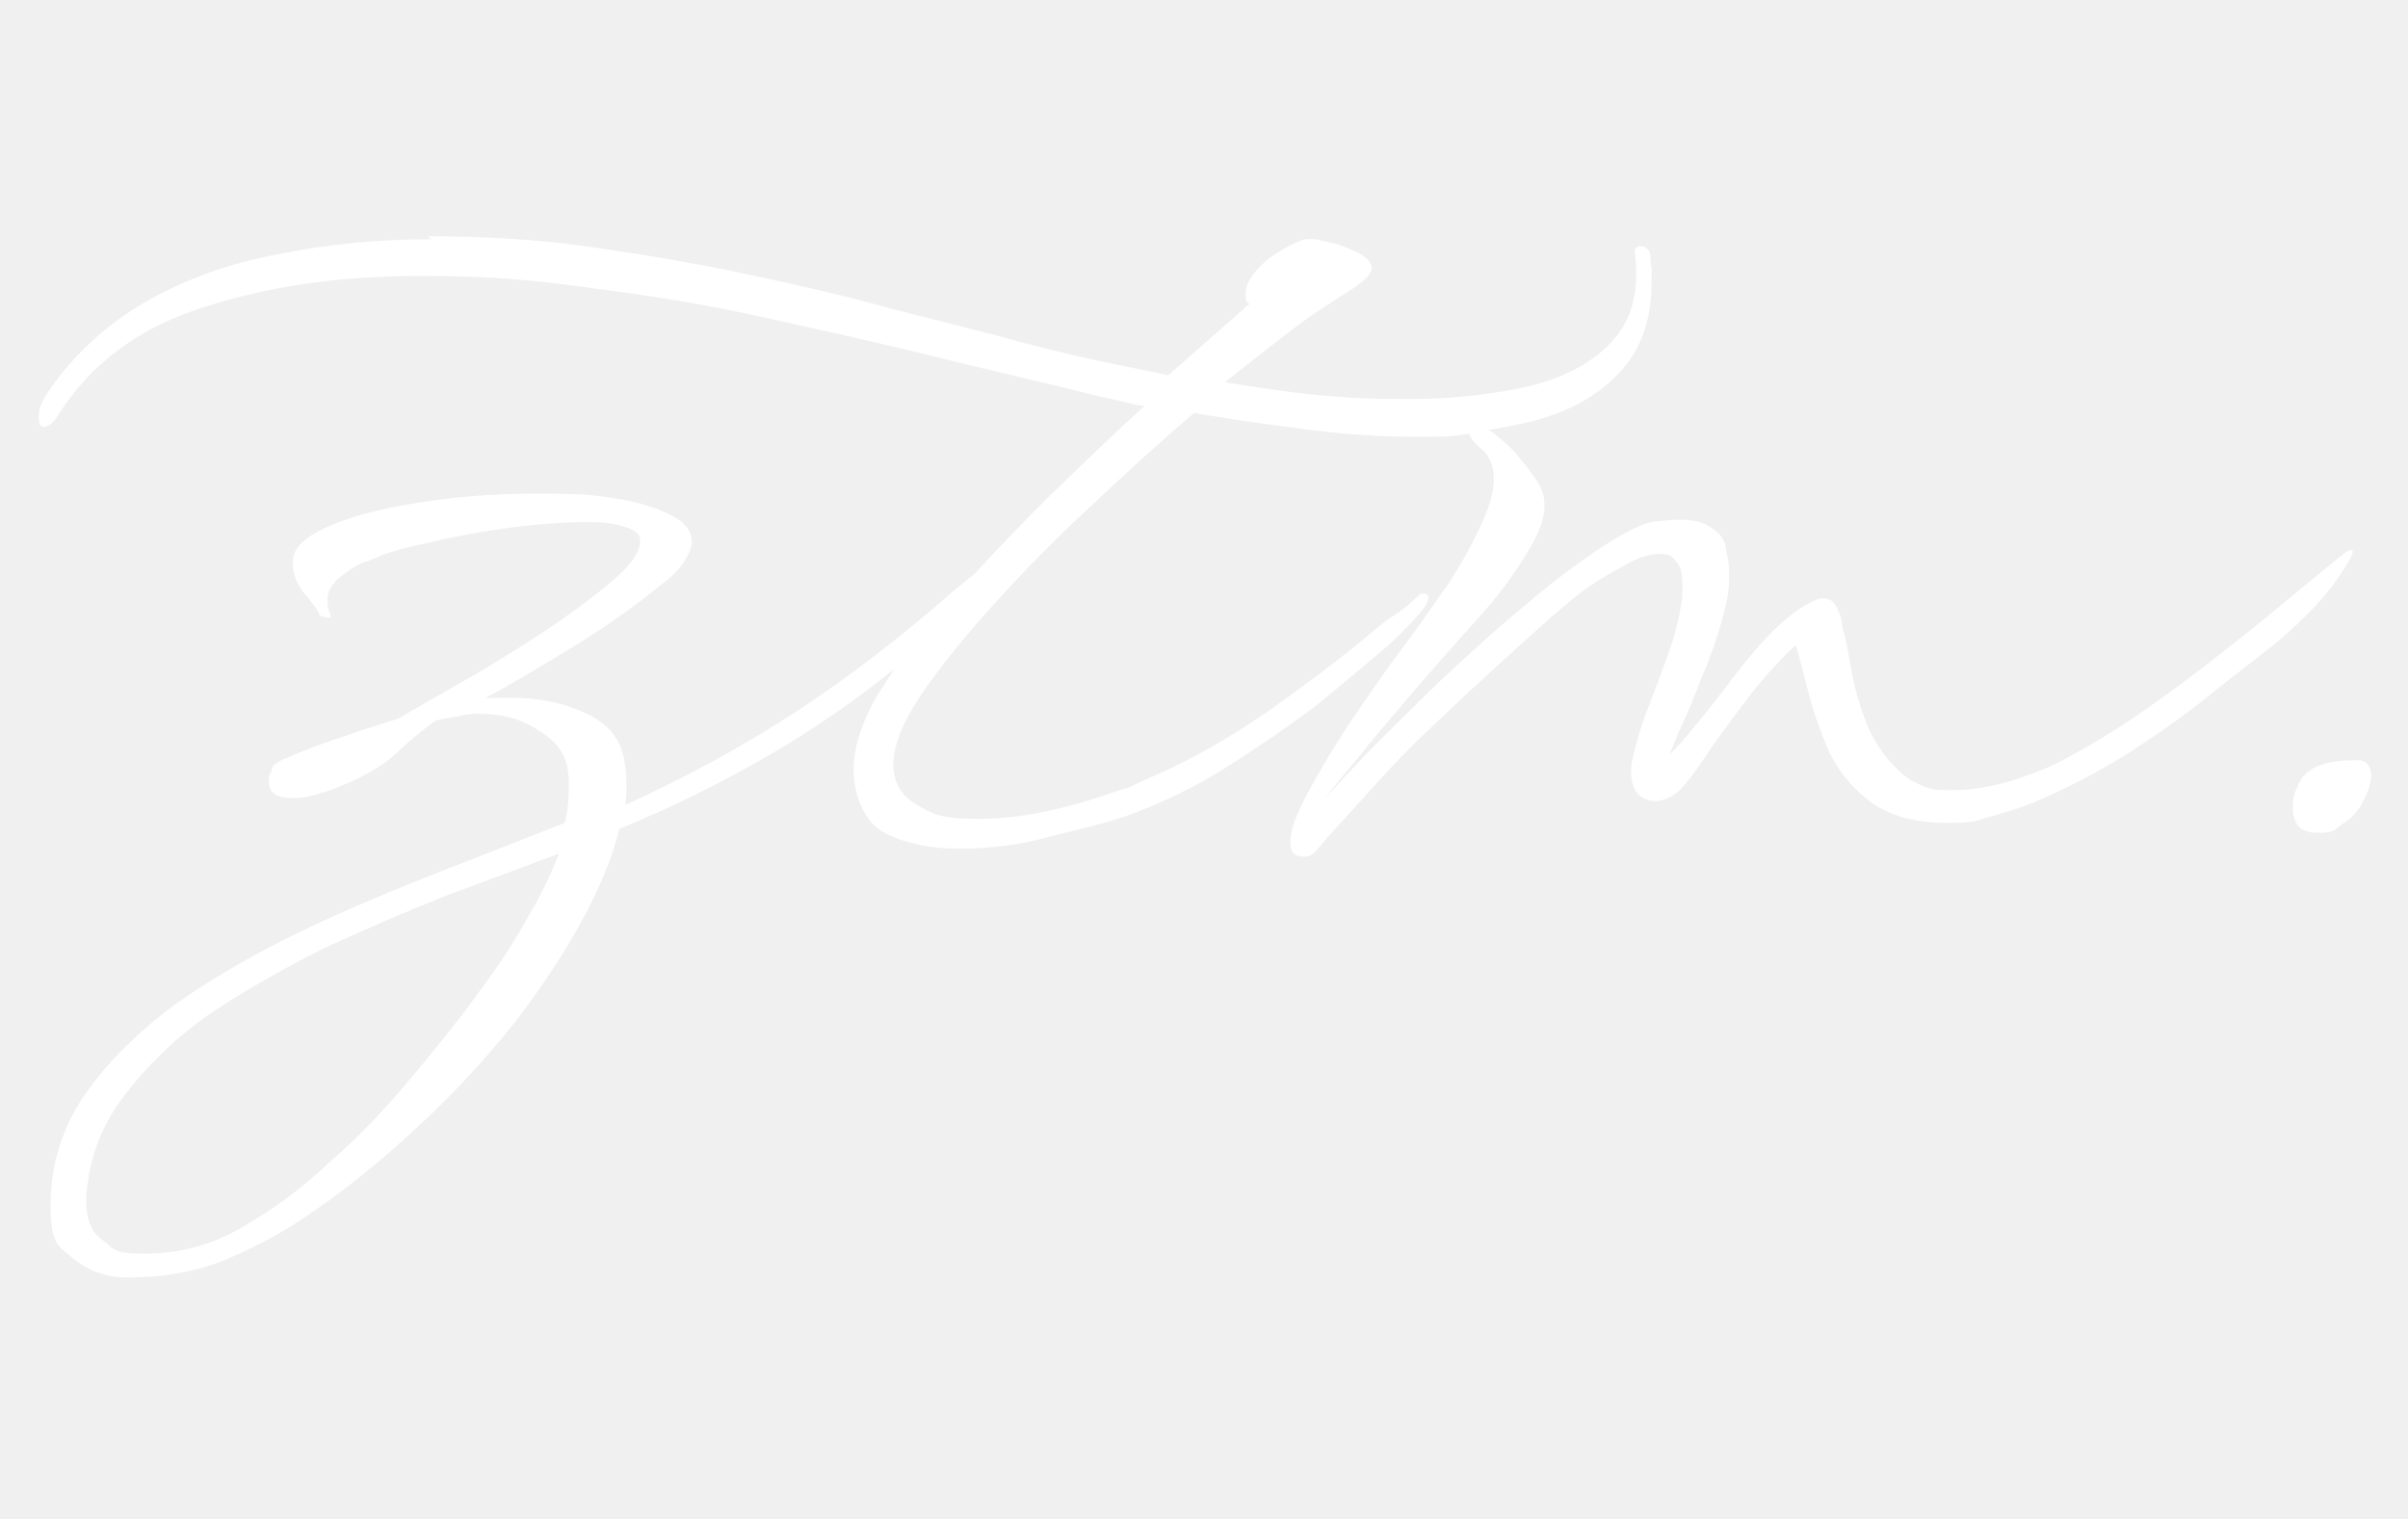
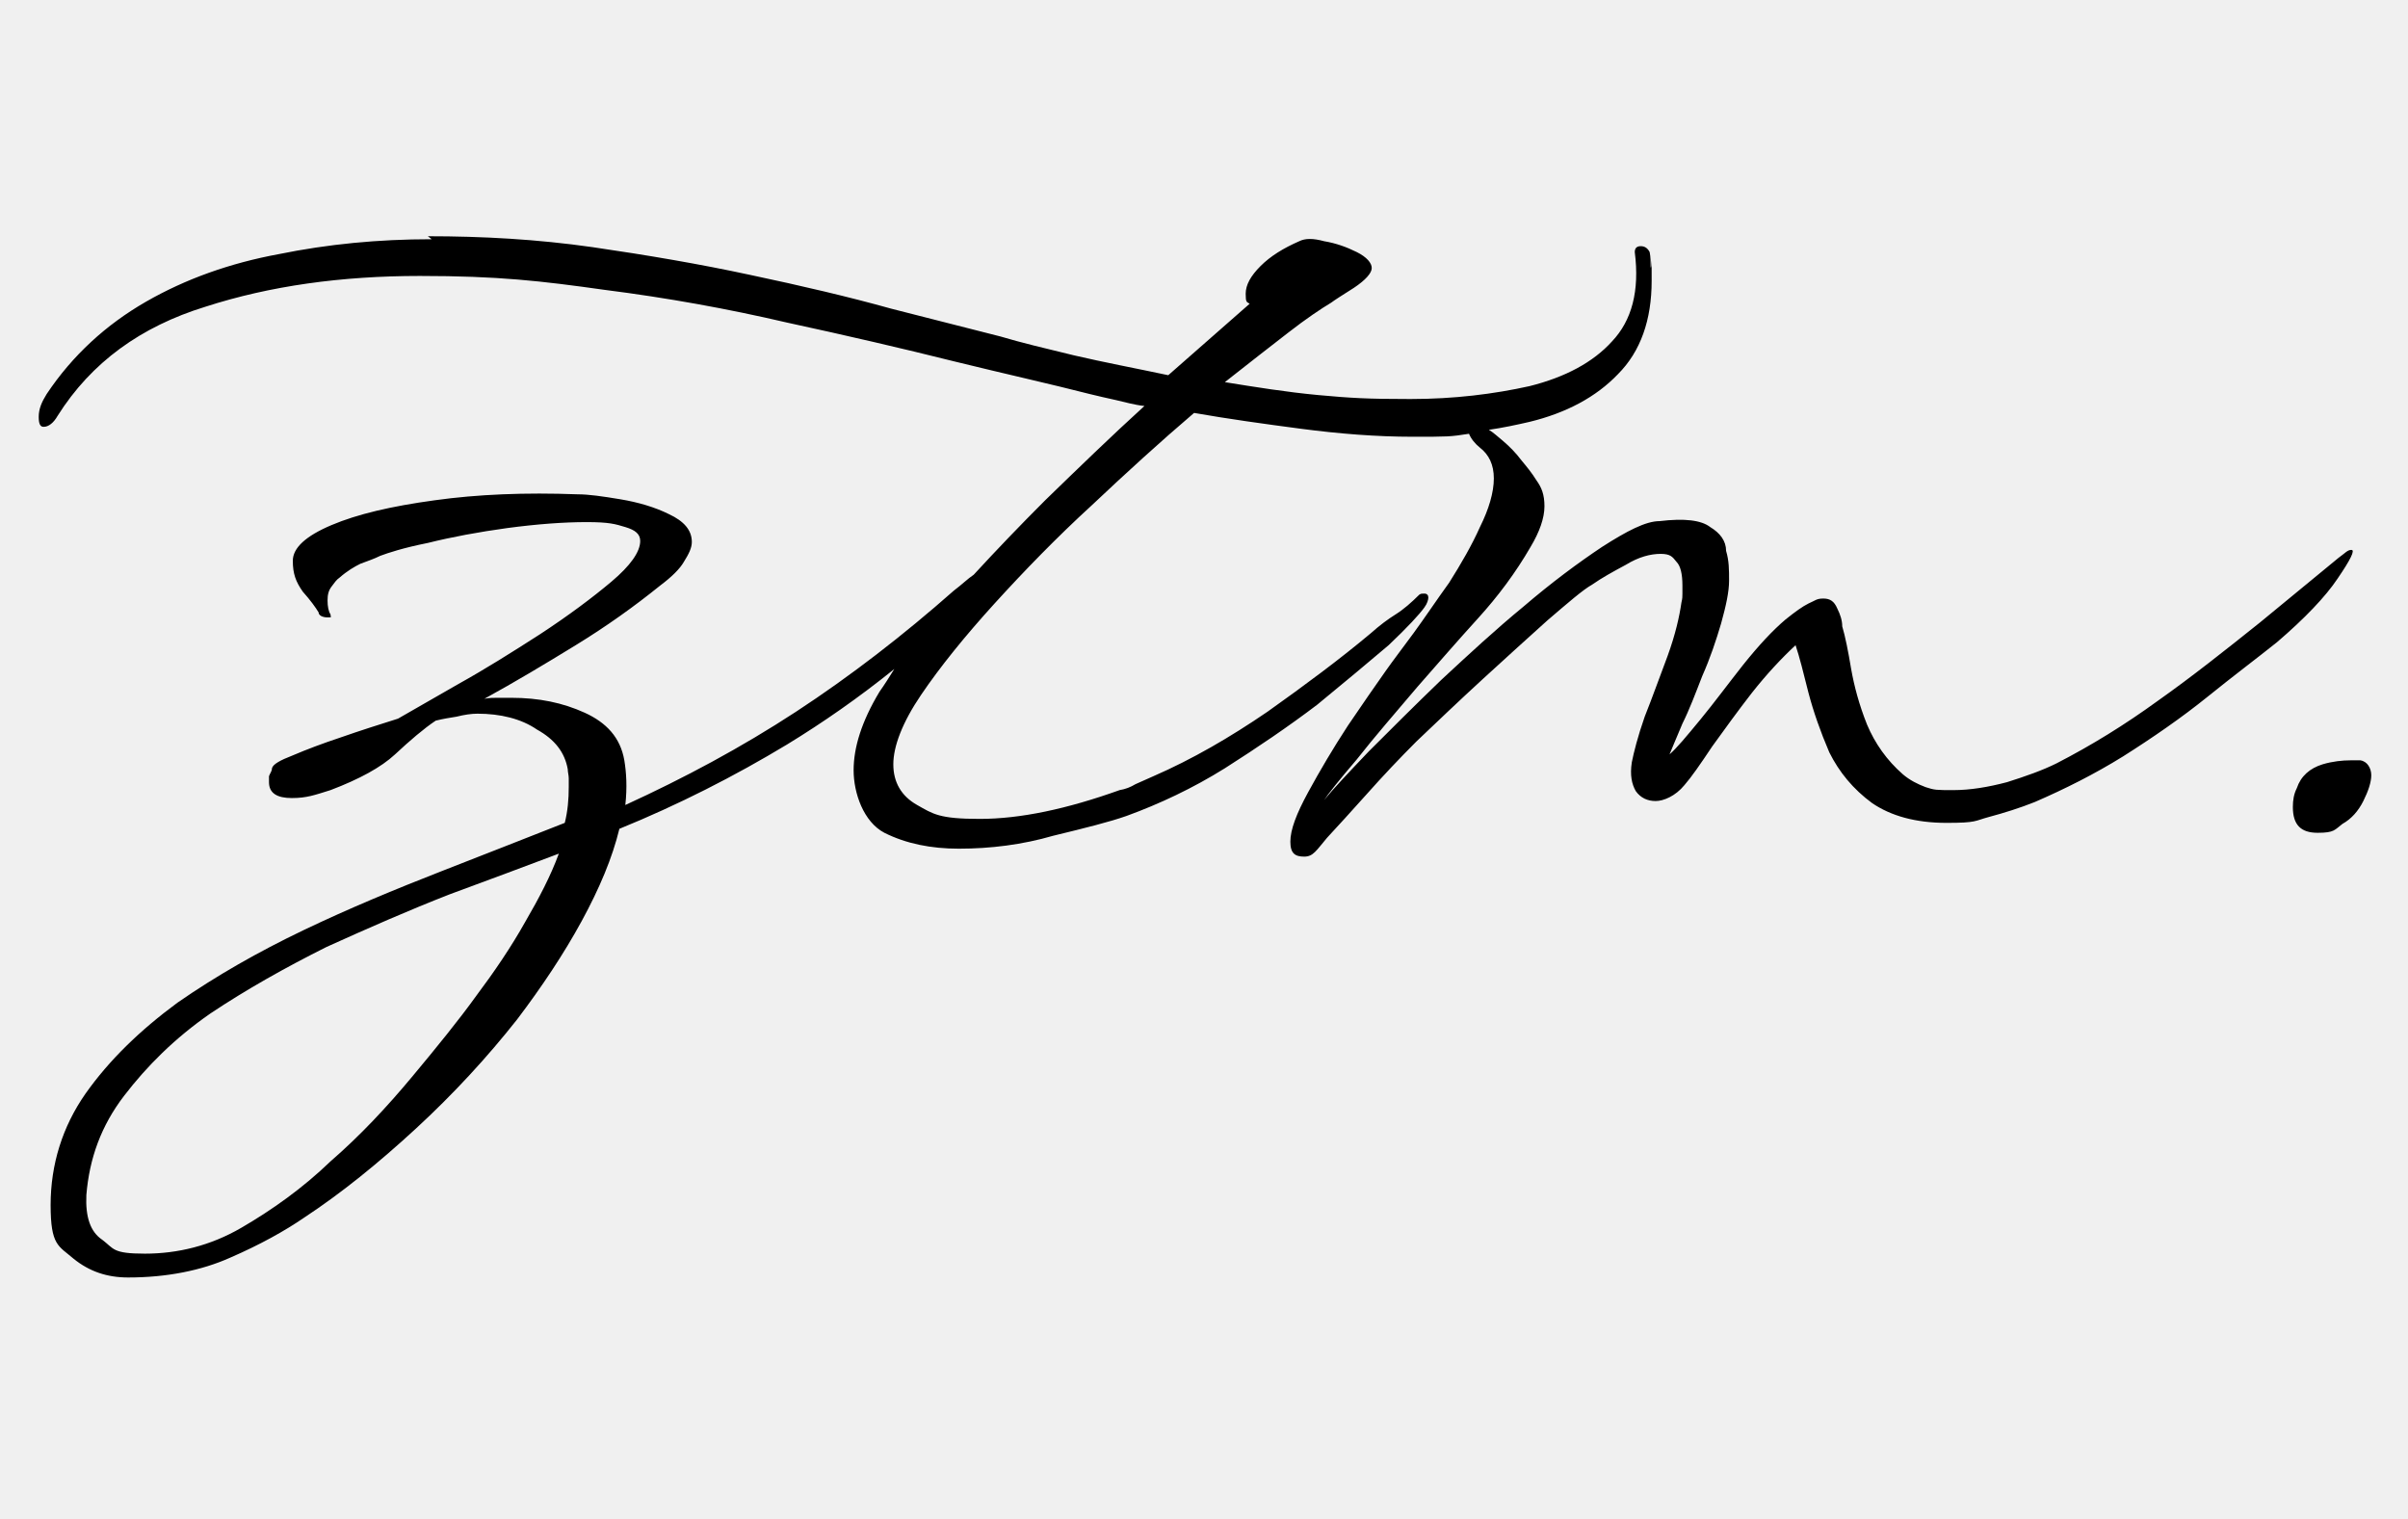
- <svg xmlns="http://www.w3.org/2000/svg" baseProfile="tiny" version="1.2" viewBox="0 0 242.6 153">
-   <g>
-     <g id="svg5">
-       <g id="layer1">
-         <path id="path8004" d="M43.5,24.1c-5.4,0-10.5.5-15.4,1.5-4.9.9-9.4,2.5-13.4,4.8-4,2.3-7.4,5.4-10,9.3-.5.8-.8,1.5-.8,2.3s.2,1,.5,1c.5,0,1-.4,1.4-1.1,3.4-5.4,8.4-9,14.9-11,6.5-2.1,13.7-3.1,21.6-3.1s12.2.5,18.6,1.4c6.3.8,12.4,1.9,18.4,3.3,6,1.3,11.6,2.6,16.8,3.9,5.3,1.3,9.8,2.3,13.7,3.3.8.2,1.7.4,2.6.6s1.9.5,2.9.6c-3.3,3-6.6,6.2-10,9.5-2.5,2.5-4.9,5-7.2,7.5-.6.4-1.2,1-2,1.6-5.1,4.5-10.4,8.6-15.9,12.2-5.5,3.6-11.3,6.7-17.2,9.4.2-1.8.1-3.3-.1-4.5-.4-2.3-1.8-3.8-4-4.8-2.2-1-4.6-1.5-7.4-1.5h-1.4c-.4,0-.8,0-1.3.1,3.1-1.7,6.1-3.5,9.2-5.4,3.1-1.9,5.9-3.9,8.5-6,1.2-.9,2-1.7,2.4-2.4.5-.8.8-1.4.8-2,0-1.2-.8-2.1-2.3-2.8-1.4-.7-3.1-1.2-4.9-1.5-1.8-.3-3.2-.5-4.3-.5-5.3-.2-10.1,0-14.4.6-4.4.6-7.8,1.4-10.4,2.5s-3.9,2.3-3.9,3.6.3,2.1,1,3.1c.8.9,1.3,1.6,1.6,2.1,0,.3.4.5.9.5s.3,0,.3-.3c-.2-.3-.3-.8-.3-1.4s.1-1,.4-1.4c.3-.4.5-.7.8-.9.8-.7,1.5-1.1,2.1-1.4.8-.3,1.4-.5,2-.8.8-.3,2.3-.8,4.8-1.3,2.4-.6,5.1-1.1,8-1.5,3-.4,5.7-.6,8-.6s2.9.2,3.9.5c1,.3,1.5.7,1.5,1.4,0,1.1-1,2.5-2.9,4.1s-4.3,3.4-7.2,5.3c-2.8,1.8-5.5,3.5-8.2,5l-6.1,3.5c-1.9.6-3.8,1.2-5.8,1.9-1.8.6-3.4,1.2-4.8,1.8-1.3.5-2,.9-2.1,1.3,0,.3-.2.5-.3.8v.6c0,1.1.8,1.6,2.3,1.6s2.3-.3,3.9-.8c2.9-1.1,5.1-2.3,6.5-3.6,1.5-1.4,2.9-2.6,4.1-3.4.8-.2,1.5-.3,2.1-.4.8-.2,1.5-.3,2.1-.3,2.3,0,4.4.5,6,1.6,1.8,1,2.8,2.3,3.1,4,0,.3.1.6.1.9v.9c0,1.2-.1,2.4-.4,3.6-3.8,1.5-7.9,3.1-12.5,4.9-4.6,1.8-9.2,3.7-13.8,5.9s-8.8,4.6-12.7,7.3c-3.8,2.8-6.9,5.8-9.3,9.2-2.3,3.3-3.5,7.1-3.5,11.2s.8,4.1,2.3,5.4c1.6,1.3,3.4,1.9,5.5,1.9,3.9,0,7.4-.7,10.3-2,3-1.3,5.5-2.7,7.4-4,3.8-2.5,7.5-5.5,11.3-9,3.8-3.5,7.2-7.2,10.2-11,2.5-3.3,4.7-6.6,6.5-9.9,1.8-3.3,3.1-6.4,3.8-9.3,5.9-2.4,11.6-5.3,16.9-8.5,3.6-2.2,7.2-4.7,10.8-7.6-.5.8-1,1.6-1.5,2.3-1.8,3-2.6,5.6-2.6,7.9s1,5.2,3.1,6.3c2.2,1.1,4.7,1.6,7.5,1.6,3.2,0,6.4-.4,9.5-1.3,3.3-.8,5.7-1.4,7.4-2,3.3-1.2,6.7-2.8,9.9-4.8,3.3-2.1,6.4-4.2,9.3-6.4,2.8-2.3,5.2-4.3,7.2-6,1.9-1.8,3.1-3.1,3.6-3.8.3-.4.4-.8.4-1s-.1-.4-.4-.4-.3,0-.5.1c-.8.8-1.6,1.5-2.4,2s-1.6,1.1-2.5,1.9c-3.1,2.6-6.6,5.2-10.4,7.9-3.8,2.6-7.6,4.8-11.5,6.5l-1.8.8c-.5.3-1,.5-1.6.6-5.3,1.9-10,2.9-14.1,2.9s-4.7-.5-6.3-1.4-2.4-2.3-2.4-4.1.9-4.2,2.8-7c1.9-2.8,4.4-5.9,7.4-9.2,3-3.3,6.3-6.7,9.8-9.9,3.5-3.3,6.9-6.4,10.3-9.3,3.4.6,7,1.1,10.8,1.6,3.8.5,7.6.8,11.2.8s3.8,0,5.7-.3c.2.5.6,1,1.1,1.4.9.7,1.4,1.7,1.4,3.1s-.5,3.1-1.4,4.9c-.8,1.8-1.9,3.7-3.1,5.6-1.3,1.8-2.5,3.6-3.6,5.1s-2.1,2.8-2.8,3.8c-1,1.4-2.3,3.3-3.8,5.5-1.5,2.3-2.8,4.5-4,6.7s-1.8,3.8-1.8,5,.5,1.5,1.4,1.5,1.2-.6,2.3-1.9c1.1-1.2,2.4-2.6,4-4.4,1.6-1.8,3.3-3.6,5-5.3,2.1-2,4.3-4.1,6.7-6.3s4.5-4.1,6.5-5.9c2.1-1.8,3.6-3.1,4.5-3.6,1-.7,2.1-1.3,3.4-2,1.3-.8,2.5-1.1,3.5-1.1s1.2.3,1.6.8c.4.4.6,1.2.6,2.4v.8c0,.3,0,.5-.1.9-.2,1.4-.6,3.2-1.4,5.4-.8,2.1-1.5,4.1-2.3,6.1-.7,2-1.1,3.6-1.3,4.6-.2,1.3,0,2.2.4,2.9.5.7,1.2,1,2,1s2-.5,2.9-1.6c.7-.8,1.6-2.1,2.8-3.9,1.3-1.8,2.6-3.6,4-5.4,1.5-1.9,3-3.5,4.4-4.8.4,1.2.8,2.8,1.3,4.8.5,1.9,1.2,3.9,2.1,6,1,2,2.4,3.7,4.3,5.1,1.9,1.3,4.4,2,7.5,2s2.8-.2,4.3-.6c1.5-.4,3.1-.9,4.6-1.5,3-1.3,6-2.8,8.9-4.6,3-1.9,5.9-3.9,8.5-6s5-3.9,7-5.5c2.8-2.4,4.9-4.6,6.1-6.4,1.3-1.9,1.8-2.9,1.4-2.9s-.6.3-1.3.8l-7.9,6.5c-3.5,2.8-6.9,5.5-10.3,7.9-3.3,2.4-6.7,4.5-10.2,6.3-1.4.7-3.1,1.3-5,1.9-1.9.5-3.7.8-5.4.8s-1.9,0-2.8-.3c-.8-.3-1.6-.7-2.3-1.3-1.6-1.4-2.8-3.1-3.6-5-.8-2-1.3-3.9-1.6-5.6-.3-1.8-.6-3.3-.9-4.3,0-.6-.2-1.2-.5-1.8-.3-.7-.7-1-1.4-1s-.8.2-1.5.5c-.6.3-1.3.8-2.3,1.6-1.3,1.1-2.7,2.6-4.3,4.6-1.5,1.9-2.9,3.8-4.3,5.5s-2.4,2.9-3.1,3.5c.3-.7.7-1.7,1.3-3.1.7-1.4,1.3-3,2-4.8.8-1.8,1.4-3.6,1.9-5.3.5-1.8.8-3.2.8-4.3s0-2-.3-3c0-1-.6-1.8-1.6-2.4-.9-.7-2.6-.9-5.1-.6-1.4,0-3.3,1-5.8,2.6-2.4,1.6-5.1,3.6-7.9,6-2.8,2.3-5.5,4.8-8.3,7.4-2.7,2.6-5.1,5-7.3,7.2-2.1,2.2-3.6,3.8-4.5,4.9.4-.6,1.5-2,3.3-4.1,1.8-2.3,3.9-4.7,6.1-7.3,2.1-2.4,4.1-4.7,6.1-6.9s3.8-4.6,5.3-7.2c.9-1.5,1.4-2.9,1.4-4.1s-.3-1.9-.8-2.6c-.5-.8-1-1.4-1.5-2-.6-.8-1.2-1.4-1.9-2-.5-.4-.9-.8-1.4-1.1,1.4-.2,2.8-.5,4.1-.8,3.7-.9,6.7-2.5,8.9-4.8,2.3-2.3,3.4-5.5,3.4-9.4s0-.9-.1-1.4c0-.5,0-1-.1-1.5-.2-.4-.5-.6-.9-.6s-.6.2-.6.6h0c.5,3.9-.3,6.9-2.3,9-1.9,2.1-4.7,3.6-8.3,4.5-3.6.8-7.6,1.3-12,1.3s-6-.1-9.3-.4c-3.2-.3-6.3-.8-9.4-1.3,2.4-1.9,4.6-3.6,6.4-5s3.3-2.4,4.3-3c.4-.3,1.2-.8,2.3-1.5,1.2-.8,1.8-1.5,1.8-2s-.5-1.1-1.5-1.6-2.1-.9-3.3-1.1c-1.1-.3-1.9-.3-2.5,0-1.6.7-2.9,1.5-3.9,2.5-1,1-1.5,1.9-1.5,2.8s.1.8.4,1l-8.2,7.2c-3.3-.7-6.5-1.3-9.5-2-2.9-.7-5.4-1.3-7.4-1.9l-11-2.8c-4.3-1.2-9-2.3-14.2-3.4-5.1-1.1-10.4-2-15.9-2.8-5.6-.8-11.1-1.1-16.6-1.1ZM236.8,76.6c-.8,0-1.8.1-2.8.4-1.3.4-2.2,1.2-2.6,2.4-.3.6-.4,1.2-.4,1.9,0,1.8.8,2.6,2.5,2.6s1.7-.3,2.5-.9c.9-.5,1.6-1.3,2.1-2.3s.8-1.9.8-2.6-.4-1.4-1.1-1.5c-.3,0-.6,0-1,0ZM56.3,86c-.8,2.2-2,4.5-3.4,6.9-1.4,2.5-3.1,5-4.9,7.4-1.8,2.5-4,5.2-6.5,8.2-2.5,3-5.2,5.9-8.2,8.5-2.8,2.7-5.9,4.9-9,6.7s-6.4,2.6-9.7,2.6-3.1-.5-4.3-1.4c-1.2-.8-1.7-2.3-1.6-4.5.3-3.7,1.5-7,3.8-10s5.1-5.8,8.7-8.3c3.6-2.4,7.5-4.6,11.7-6.7,4.2-1.9,8.3-3.7,12.4-5.3,4.1-1.5,7.8-2.9,11-4.1Z" fill="#fff" />
-       </g>
-     </g>
-   </g>
+ <svg xmlns="http://www.w3.org/2000/svg" id="logo" baseProfile="tiny" version="1.2" viewBox="0 0 242.6 153">
+   <path id="path8004" fill="currentColor" d="M43.5,24.1c-5.4,0-10.5.5-15.4,1.5-4.9.9-9.4,2.5-13.4,4.8-4,2.3-7.4,5.4-10,9.3-.5.8-.8,1.5-.8,2.3s.2,1,.5,1c.5,0,1-.4,1.4-1.1,3.4-5.4,8.4-9,14.9-11,6.5-2.1,13.7-3.1,21.6-3.1s12.2.5,18.6,1.4c6.3.8,12.4,1.9,18.4,3.3,6,1.3,11.6,2.6,16.8,3.9,5.3,1.3,9.8,2.3,13.7,3.3.8.2,1.7.4,2.6.6s1.9.5,2.9.6c-3.3,3-6.6,6.2-10,9.5-2.5,2.5-4.9,5-7.2,7.5-.6.4-1.2,1-2,1.6-5.1,4.5-10.4,8.6-15.9,12.2-5.5,3.6-11.3,6.7-17.2,9.4.2-1.8.1-3.3-.1-4.5-.4-2.3-1.8-3.8-4-4.8-2.2-1-4.6-1.5-7.4-1.5h-1.4c-.4,0-.8,0-1.3.1,3.1-1.7,6.1-3.5,9.2-5.4,3.1-1.9,5.9-3.9,8.5-6,1.2-.9,2-1.7,2.4-2.4.5-.8.8-1.4.8-2,0-1.2-.8-2.1-2.3-2.8-1.4-.7-3.1-1.2-4.9-1.5-1.8-.3-3.2-.5-4.3-.5-5.3-.2-10.1,0-14.4.6-4.4.6-7.8,1.4-10.4,2.5s-3.9,2.3-3.9,3.6.3,2.1,1,3.1c.8.9,1.3,1.6,1.6,2.1,0,.3.4.5.9.5s.3,0,.3-.3c-.2-.3-.3-.8-.3-1.4s.1-1,.4-1.4c.3-.4.5-.7.8-.9.8-.7,1.5-1.1,2.1-1.4.8-.3,1.4-.5,2-.8.8-.3,2.3-.8,4.8-1.3,2.4-.6,5.1-1.1,8-1.5,3-.4,5.7-.6,8-.6s2.9.2,3.9.5c1,.3,1.5.7,1.5,1.4,0,1.1-1,2.5-2.9,4.1s-4.3,3.4-7.2,5.3c-2.8,1.8-5.5,3.5-8.2,5l-6.1,3.5c-1.9.6-3.8,1.2-5.8,1.9-1.8.6-3.4,1.2-4.8,1.8-1.3.5-2,.9-2.1,1.3,0,.3-.2.5-.3.8v.6c0,1.1.8,1.6,2.3,1.6s2.3-.3,3.9-.8c2.9-1.1,5.1-2.3,6.5-3.6,1.5-1.4,2.9-2.6,4.1-3.4.8-.2,1.5-.3,2.1-.4.8-.2,1.5-.3,2.1-.3,2.3,0,4.4.5,6,1.6,1.8,1,2.8,2.3,3.1,4,0,.3.1.6.1.9v.9c0,1.2-.1,2.4-.4,3.6-3.8,1.5-7.9,3.1-12.5,4.9-4.6,1.8-9.2,3.7-13.8,5.9s-8.8,4.6-12.7,7.3c-3.8,2.8-6.9,5.8-9.3,9.2-2.3,3.3-3.5,7.1-3.5,11.2s.8,4.1,2.3,5.4c1.6,1.3,3.4,1.9,5.5,1.9,3.9,0,7.4-.7,10.3-2,3-1.3,5.5-2.7,7.4-4,3.8-2.5,7.5-5.5,11.3-9,3.8-3.5,7.2-7.2,10.2-11,2.5-3.3,4.7-6.6,6.5-9.9,1.8-3.3,3.1-6.4,3.8-9.3,5.9-2.4,11.6-5.3,16.9-8.5,3.6-2.2,7.2-4.7,10.8-7.6-.5.8-1,1.6-1.5,2.3-1.8,3-2.6,5.6-2.6,7.9s1,5.2,3.1,6.3c2.2,1.1,4.7,1.6,7.5,1.6,3.2,0,6.4-.4,9.5-1.3,3.3-.8,5.7-1.4,7.4-2,3.3-1.2,6.7-2.8,9.9-4.8,3.3-2.1,6.4-4.2,9.3-6.4,2.8-2.3,5.2-4.3,7.2-6,1.9-1.8,3.1-3.1,3.6-3.8.3-.4.4-.8.4-1s-.1-.4-.4-.4-.3,0-.5.1c-.8.8-1.6,1.5-2.4,2s-1.6,1.1-2.5,1.9c-3.1,2.6-6.6,5.2-10.4,7.9-3.8,2.6-7.6,4.8-11.5,6.5l-1.8.8c-.5.3-1,.5-1.6.6-5.3,1.9-10,2.9-14.1,2.9s-4.7-.5-6.3-1.4-2.4-2.3-2.4-4.1.9-4.2,2.8-7c1.9-2.8,4.4-5.9,7.4-9.2,3-3.3,6.3-6.7,9.8-9.9,3.5-3.3,6.9-6.4,10.3-9.3,3.4.6,7,1.1,10.8,1.6,3.8.5,7.6.8,11.2.8s3.8,0,5.7-.3c.2.5.6,1,1.1,1.4.9.7,1.4,1.7,1.4,3.1s-.5,3.1-1.4,4.9c-.8,1.8-1.9,3.7-3.1,5.6-1.3,1.8-2.5,3.6-3.6,5.1s-2.1,2.8-2.8,3.8c-1,1.4-2.3,3.3-3.8,5.5-1.5,2.3-2.8,4.5-4,6.7s-1.8,3.8-1.8,5,.5,1.5,1.4,1.5,1.2-.6,2.3-1.9c1.1-1.2,2.4-2.6,4-4.4,1.6-1.8,3.3-3.6,5-5.3,2.1-2,4.3-4.1,6.7-6.3s4.5-4.1,6.5-5.9c2.1-1.8,3.6-3.1,4.5-3.6,1-.7,2.1-1.3,3.4-2,1.3-.8,2.5-1.1,3.5-1.1s1.2.3,1.6.8c.4.4.6,1.2.6,2.4v.8c0,.3,0,.5-.1.9-.2,1.4-.6,3.2-1.4,5.4-.8,2.1-1.5,4.1-2.3,6.1-.7,2-1.1,3.6-1.3,4.6-.2,1.3,0,2.2.4,2.9.5.7,1.2,1,2,1s2-.5,2.9-1.6c.7-.8,1.6-2.1,2.8-3.9,1.3-1.8,2.6-3.6,4-5.4,1.5-1.9,3-3.5,4.4-4.8.4,1.2.8,2.8,1.3,4.8.5,1.9,1.2,3.9,2.1,6,1,2,2.4,3.7,4.3,5.1,1.9,1.3,4.4,2,7.5,2s2.8-.2,4.3-.6c1.5-.4,3.1-.9,4.6-1.5,3-1.3,6-2.8,8.9-4.6,3-1.9,5.9-3.9,8.5-6s5-3.9,7-5.5c2.8-2.4,4.9-4.6,6.1-6.4,1.3-1.9,1.8-2.9,1.4-2.9s-.6.3-1.3.8l-7.9,6.5c-3.5,2.8-6.9,5.5-10.3,7.9-3.3,2.4-6.7,4.5-10.2,6.3-1.4.7-3.1,1.3-5,1.9-1.9.5-3.7.8-5.4.8s-1.9,0-2.8-.3c-.8-.3-1.6-.7-2.3-1.3-1.6-1.4-2.8-3.1-3.6-5-.8-2-1.3-3.9-1.6-5.6-.3-1.8-.6-3.3-.9-4.3,0-.6-.2-1.2-.5-1.8-.3-.7-.7-1-1.4-1s-.8.2-1.5.5c-.6.3-1.3.8-2.3,1.6-1.3,1.1-2.7,2.6-4.3,4.6-1.5,1.9-2.9,3.8-4.3,5.5s-2.4,2.9-3.1,3.5c.3-.7.7-1.7,1.3-3.1.7-1.4,1.3-3,2-4.8.8-1.8,1.4-3.6,1.9-5.3.5-1.8.8-3.2.8-4.3s0-2-.3-3c0-1-.6-1.8-1.6-2.4-.9-.7-2.6-.9-5.1-.6-1.4,0-3.3,1-5.8,2.6-2.4,1.6-5.1,3.6-7.9,6-2.8,2.3-5.5,4.8-8.3,7.4-2.7,2.6-5.1,5-7.3,7.2-2.1,2.2-3.6,3.8-4.5,4.9.4-.6,1.5-2,3.3-4.1,1.8-2.3,3.9-4.7,6.1-7.3,2.1-2.4,4.1-4.7,6.1-6.9s3.8-4.6,5.3-7.2c.9-1.5,1.4-2.9,1.4-4.1s-.3-1.9-.8-2.6c-.5-.8-1-1.4-1.5-2-.6-.8-1.2-1.4-1.9-2-.5-.4-.9-.8-1.4-1.1,1.4-.2,2.8-.5,4.1-.8,3.7-.9,6.7-2.5,8.9-4.8,2.3-2.3,3.4-5.5,3.4-9.4s0-.9-.1-1.4c0-.5,0-1-.1-1.5-.2-.4-.5-.6-.9-.6s-.6.2-.6.6h0c.5,3.9-.3,6.9-2.3,9-1.9,2.1-4.7,3.6-8.3,4.5-3.6.8-7.6,1.3-12,1.3s-6-.1-9.3-.4c-3.2-.3-6.3-.8-9.4-1.3,2.4-1.9,4.6-3.6,6.4-5s3.3-2.4,4.3-3c.4-.3,1.2-.8,2.3-1.5,1.2-.8,1.8-1.5,1.8-2s-.5-1.1-1.5-1.6-2.1-.9-3.3-1.1c-1.1-.3-1.9-.3-2.5,0-1.6.7-2.9,1.5-3.9,2.5-1,1-1.5,1.9-1.5,2.8s.1.8.4,1l-8.2,7.2c-3.3-.7-6.5-1.3-9.5-2-2.9-.7-5.4-1.3-7.4-1.9l-11-2.8c-4.3-1.2-9-2.3-14.2-3.4-5.1-1.1-10.4-2-15.9-2.8-5.6-.8-11.1-1.1-16.6-1.1ZM236.8,76.6c-.8,0-1.8.1-2.8.4-1.3.4-2.2,1.2-2.6,2.4-.3.6-.4,1.2-.4,1.9,0,1.8.8,2.6,2.5,2.6s1.7-.3,2.5-.9c.9-.5,1.6-1.3,2.1-2.3s.8-1.9.8-2.6-.4-1.4-1.1-1.5c-.3,0-.6,0-1,0ZM56.3,86c-.8,2.2-2,4.5-3.4,6.9-1.4,2.5-3.1,5-4.9,7.4-1.8,2.5-4,5.2-6.5,8.2-2.5,3-5.2,5.9-8.2,8.5-2.8,2.7-5.9,4.9-9,6.7s-6.4,2.6-9.7,2.6-3.1-.5-4.3-1.4c-1.2-.8-1.7-2.3-1.6-4.5.3-3.7,1.5-7,3.8-10s5.1-5.8,8.7-8.3c3.6-2.4,7.5-4.6,11.7-6.7,4.2-1.9,8.3-3.7,12.4-5.3,4.1-1.5,7.8-2.9,11-4.1Z" />
</svg>
